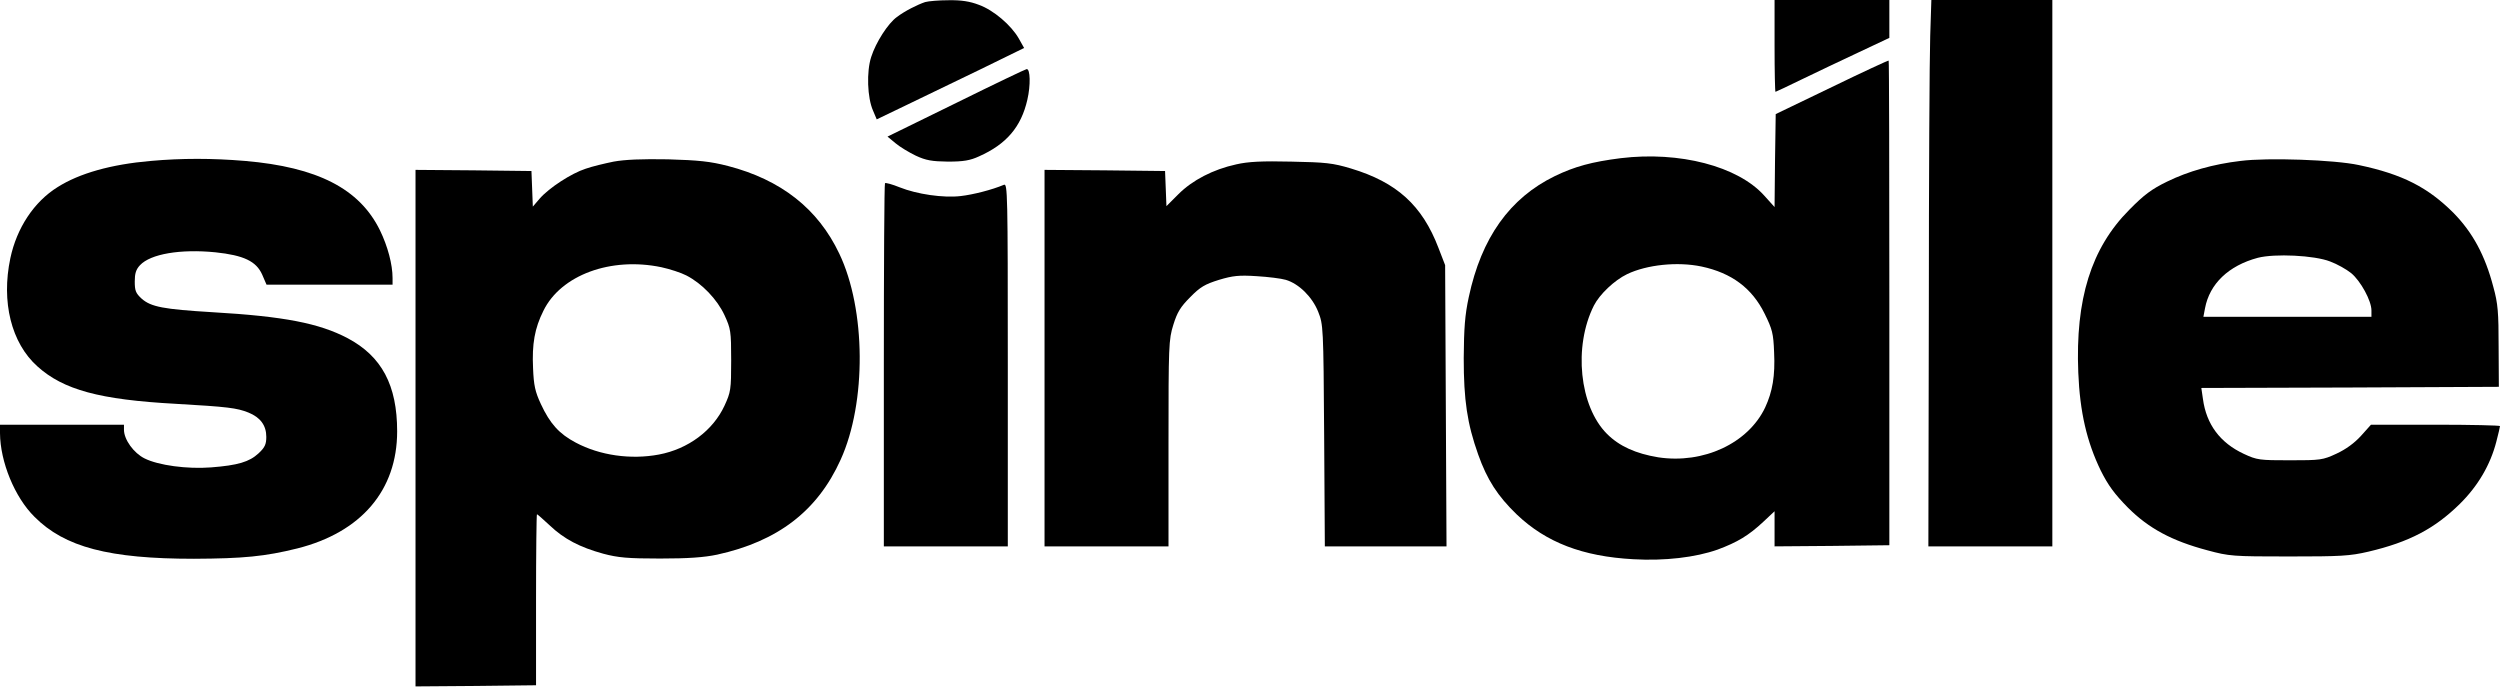
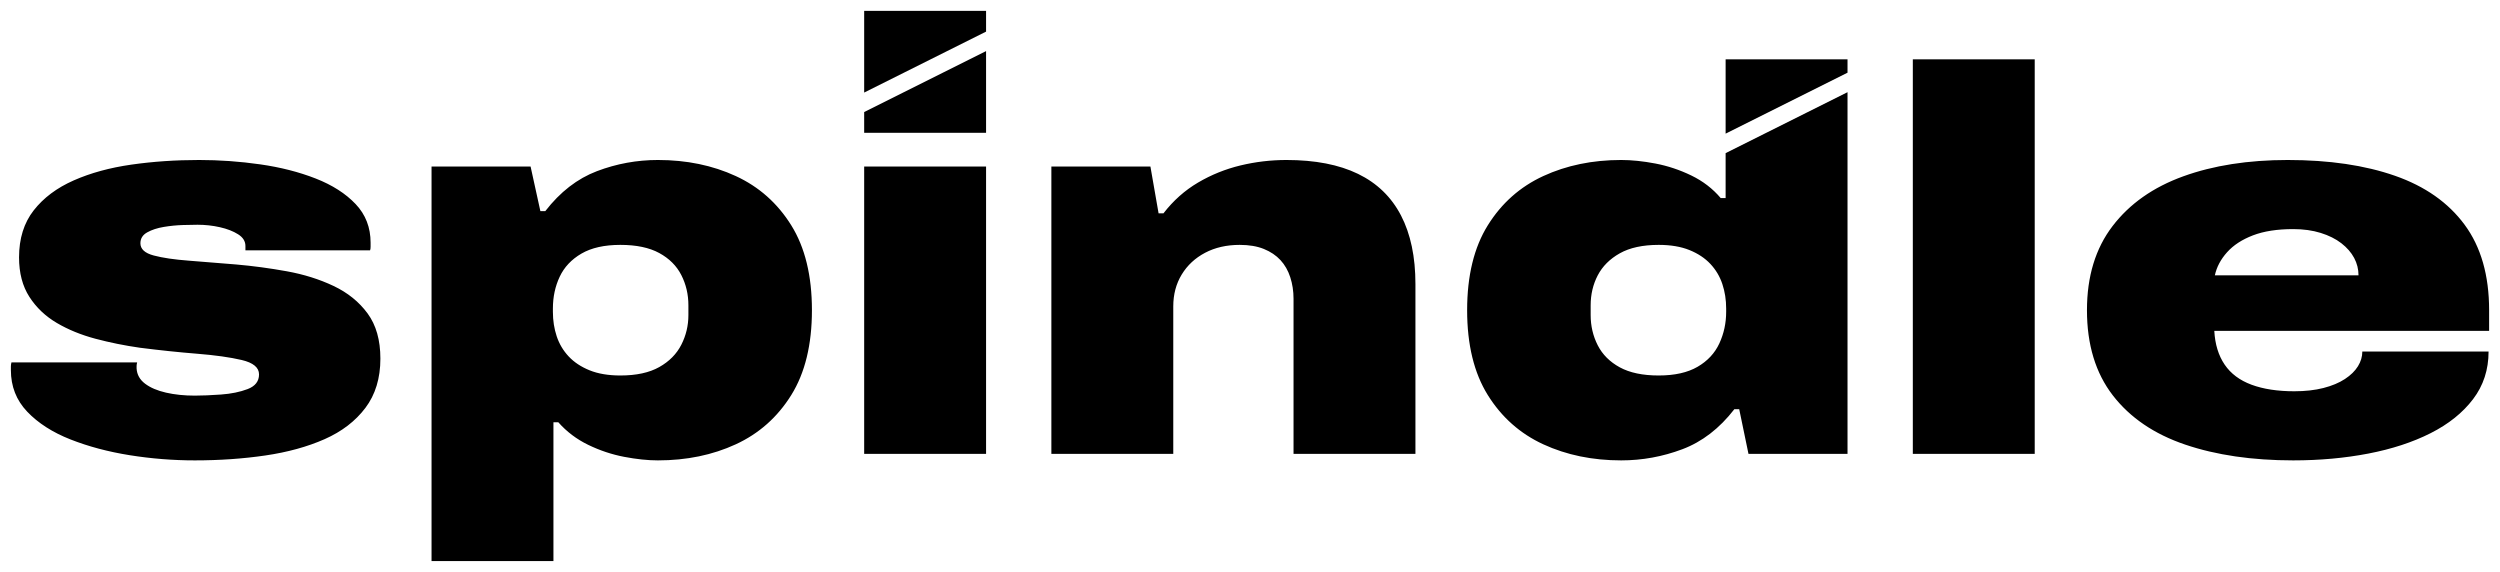
- <svg xmlns="http://www.w3.org/2000/svg" viewBox="0 0 1089 299.03" role="img" aria-label="Spindle">
-   <g transform="translate(-83 802) scale(0.1 -0.1)" fill="currentColor">
-     <path d="M4860 8011 c-33 -11 -89 -39 -123 -65 -39 -28 -92 -111 -112 -174 -21 -64 -17 -178 8 -234 l16 -38 133 64 c73 35 218 105 321 155 l188 92 -23 41 c-33 58 -110 124 -174 147 -39 15 -77 21 -132 20 -42 0 -88 -4 -102 -8z" />
-     <path d="M8560 7820 c0 -110 2 -200 4 -200 2 0 52 24 112 53 60 29 171 82 246 117 l138 65 0 83 0 82 -250 0 -250 0 0 -200z" />
-     <path d="M9238 7863 c-3 -87 -6 -623 -6 -1190 l-2 -1033 270 0 270 0 0 1190 0 1190 -264 0 -263 0 -5 -157z" />
-     <path d="M8810 7641 l-245 -118 -3 -202 -2 -203 -45 50 c-115 128 -369 194 -625 163 -126 -16 -200 -36 -287 -78 -197 -96 -320 -269 -375 -527 -17 -79 -21 -136 -22 -266 0 -183 15 -285 63 -420 39 -110 85 -181 168 -261 128 -122 287 -183 508 -195 136 -8 271 8 367 42 86 32 135 61 200 122 l48 45 0 -77 0 -76 250 2 250 3 0 1054 c0 580 -1 1056 -3 1057 -1 2 -113 -50 -247 -115z m-568 -782 c131 -28 220 -94 275 -206 33 -67 38 -85 41 -168 5 -102 -7 -171 -39 -240 -74 -156 -269 -247 -466 -217 -97 16 -169 48 -223 102 -120 120 -147 380 -57 559 25 49 89 110 145 137 86 41 219 55 324 33z" />
-     <path d="M4996 7572 l-300 -147 35 -29 c19 -16 59 -40 88 -54 45 -21 71 -25 140 -26 68 0 97 5 136 23 119 53 183 128 210 246 15 64 13 136 -3 134 -4 0 -142 -66 -306 -147z" />
-     <path d="M1487 7319 c-174 -15 -311 -54 -406 -114 -103 -64 -178 -178 -206 -310 -40 -190 4 -369 118 -471 113 -102 271 -145 602 -163 227 -13 267 -18 317 -38 52 -21 78 -56 78 -106 0 -32 -6 -46 -34 -72 -40 -37 -90 -52 -207 -61 -104 -8 -229 9 -289 39 -47 23 -90 82 -90 125 l0 22 -270 0 -270 0 0 -37 c1 -125 64 -279 150 -364 132 -133 326 -183 695 -183 215 1 309 10 450 45 278 70 435 253 435 510 0 201 -67 327 -216 406 -124 65 -277 95 -588 113 -214 13 -268 23 -309 59 -26 24 -30 35 -30 75 0 34 5 52 23 71 46 49 176 71 328 56 124 -13 178 -39 204 -97 l19 -44 274 0 275 0 0 29 c0 59 -21 138 -55 208 -89 181 -272 275 -588 302 -142 12 -276 12 -410 0z" />
-     <path d="M3503 7316 c-39 -8 -94 -21 -122 -31 -62 -20 -159 -83 -200 -130 l-30 -35 -3 78 -3 77 -252 3 -253 2 0 -1125 0 -1125 263 2 262 3 0 373 c0 204 2 372 4 372 2 0 27 -22 56 -49 62 -59 131 -95 233 -123 64 -17 106 -21 247 -21 124 0 192 5 249 17 264 58 437 190 538 414 113 249 110 654 -6 897 -93 196 -254 322 -485 382 -78 20 -127 25 -261 29 -114 2 -187 -1 -237 -10z m208 -460 c37 -8 86 -24 109 -36 68 -35 134 -104 166 -173 27 -59 29 -69 29 -197 0 -128 -2 -138 -29 -197 -50 -108 -158 -189 -286 -213 -122 -23 -257 -4 -362 52 -72 38 -112 82 -152 168 -25 54 -31 81 -34 156 -5 106 7 174 45 250 76 156 294 236 514 190z" />
-     <path d="M10590 7319 c-119 -14 -228 -45 -320 -90 -68 -33 -101 -58 -165 -123 -166 -167 -235 -389 -222 -709 7 -172 37 -301 98 -427 32 -64 60 -102 118 -161 91 -91 192 -145 346 -186 96 -26 111 -27 355 -27 228 0 265 2 347 21 178 42 288 100 398 208 79 78 133 170 159 271 9 34 16 65 16 68 0 3 -126 6 -281 6 l-281 0 -43 -48 c-29 -32 -66 -59 -107 -78 -60 -28 -70 -29 -203 -29 -133 0 -143 1 -201 28 -103 48 -163 128 -178 239 l-7 48 648 2 648 3 -1 175 c0 149 -3 188 -23 260 -36 138 -90 237 -173 322 -112 112 -223 169 -413 209 -106 23 -398 33 -515 18z m390 -438 c30 -11 71 -34 92 -51 41 -34 88 -120 88 -162 l0 -28 -366 0 -366 0 7 37 c20 107 103 186 230 220 74 19 246 11 315 -16z" />
-     <path d="M6215 7304 c-101 -22 -191 -69 -252 -130 l-52 -52 -3 77 -3 76 -262 3 -263 2 0 -820 0 -820 270 0 270 0 0 449 c0 427 1 452 21 516 17 55 31 78 74 121 43 44 64 56 125 75 60 18 87 21 164 16 50 -3 107 -10 127 -16 57 -17 115 -74 141 -139 22 -56 23 -63 26 -539 l3 -483 265 0 265 0 -3 613 -3 612 -29 75 c-71 186 -182 286 -381 346 -80 24 -110 27 -260 30 -127 3 -188 0 -240 -12z" />
-     <path d="M4685 7222 c-3 -3 -5 -360 -5 -794 l0 -788 270 0 270 0 0 791 c0 750 -1 791 -17 784 -52 -22 -135 -43 -188 -49 -76 -9 -191 8 -266 38 -32 13 -61 21 -64 18z" />
-   </g>
+ <svg xmlns="http://www.w3.org/2000/svg" viewBox="14.0 -834.0 4594.0 1051.0" role="img" aria-label="Spindle">
+   <path fill="currentColor" d="M807 197V-528H989L1007 -446H1016Q1057 -499 1111 -519.5Q1165 -540 1223 -540Q1302 -540 1366 -510.5Q1430 -481 1468 -420Q1506 -359 1506 -264Q1506 -169 1468 -108Q1430 -47 1366 -17.5Q1302 12 1223 12Q1195 12 1161 5.5Q1127 -1 1095 -16.5Q1063 -32 1040 -58H1031V197ZM2993 12Q2914 12 2850 -17.5Q2786 -47 2748 -108Q2710 -169 2710 -264Q2710 -359 2748 -420Q2786 -481 2850 -510.5Q2914 -540 2993 -540Q3022 -540 3056 -533.5Q3090 -527 3122 -511.5Q3154 -496 3176 -470H3185V-552.6L3409 -664.6V0H3227L3210 -82H3201Q3160 -29 3105.5 -8.5Q3051 12 2993 12ZM4228 12Q4115 12 4029.5 -17Q3944 -46 3896.5 -107.5Q3849 -169 3849 -264Q3849 -357 3896 -418.5Q3943 -480 4026 -510Q4109 -540 4218 -540Q4332 -540 4415 -511Q4498 -482 4543 -421Q4588 -360 4588 -264V-226H4083Q4085 -189 4102 -164Q4119 -139 4151.5 -127Q4184 -115 4230 -115Q4260 -115 4283.5 -121Q4307 -127 4323 -137.5Q4339 -148 4347 -161Q4355 -174 4355 -188H4587Q4587 -138 4558.5 -100.5Q4530 -63 4480.5 -38Q4431 -13 4366 -0.5Q4301 12 4228 12ZM372 12Q312 12 252.5 2.5Q193 -7 143.5 -26.5Q94 -46 64 -77.5Q34 -109 34 -154V-160.5Q34 -164 35 -168H266Q265 -164 265 -161.5V-157Q266 -140 280.5 -129Q295 -118 319 -112.5Q343 -107 372 -107Q392 -107 420 -109Q448 -111 469 -119Q490 -127 490 -146Q490 -165 458 -172.5Q426 -180 376 -184Q326 -188 271 -195Q229 -201 189.5 -211.5Q150 -222 118.5 -240.5Q87 -259 68 -288.5Q49 -318 49 -361Q49 -413 76 -447.5Q103 -482 149.5 -502.5Q196 -523 255.5 -531.5Q315 -540 380 -540Q436 -540 492 -532Q548 -524 594 -506Q640 -488 667.5 -459Q695 -430 695 -388V-380.5Q695 -376 694 -374H465V-382Q465 -395 451.5 -403.5Q438 -412 418 -416.5Q398 -421 377 -421Q368 -421 350.5 -420.5Q333 -420 315 -417Q297 -414 284.5 -407Q272 -400 272 -387Q272 -371 296.5 -364.5Q321 -358 361 -355Q401 -352 448 -348Q494 -344 541 -335.5Q588 -327 627 -308.5Q666 -290 689.5 -258Q713 -226 713 -175Q713 -121 685.5 -84.5Q658 -48 610.5 -27Q563 -6 501.5 3Q440 12 372 12ZM1946 0V-528H2128L2143 -442H2152Q2179 -477 2215.5 -498.5Q2252 -520 2293.5 -530Q2335 -540 2378 -540Q2457 -540 2509.5 -514.5Q2562 -489 2588.5 -438Q2615 -387 2615 -312V0H2391V-285Q2391 -306 2385 -324.5Q2379 -343 2367 -356Q2355 -369 2336.5 -376.5Q2318 -384 2292 -384Q2256 -384 2228.5 -369.5Q2201 -355 2185.5 -329.5Q2170 -304 2170 -271V0ZM3529 0V-725H3753V0ZM1602 0V-528H1826V0ZM3062 -144Q3106 -144 3133.5 -160Q3161 -176 3173.5 -203Q3186 -230 3186 -261V-267Q3186 -291 3179 -312Q3172 -333 3157 -349Q3142 -365 3118.5 -374.5Q3095 -384 3062 -384Q3018 -384 2990.5 -368.5Q2963 -353 2950 -328Q2937 -303 2937 -273V-255Q2937 -225 2950 -199.5Q2963 -174 2990.5 -159Q3018 -144 3062 -144ZM1154 -144Q1198 -144 1225.5 -159.5Q1253 -175 1266 -200.5Q1279 -226 1279 -255V-273Q1279 -303 1266 -328.5Q1253 -354 1225.5 -369Q1198 -384 1154 -384Q1110 -384 1082.5 -368Q1055 -352 1042.5 -325.5Q1030 -299 1030 -267V-261Q1030 -237 1037 -216Q1044 -195 1059 -179Q1074 -163 1097.5 -153.5Q1121 -144 1154 -144ZM1602 -814H1826V-775.9L1602 -663.9ZM1602 -628.1 1826 -740.1V-590H1602ZM3409 -700.4 3185 -588.4V-725H3409ZM4084 -328H4348Q4348 -345 4340 -360Q4332 -375 4316.5 -387Q4301 -399 4278.5 -406Q4256 -413 4228 -413Q4184 -413 4154 -401.5Q4124 -390 4106.5 -370.5Q4089 -351 4084 -328Z" />
</svg>
